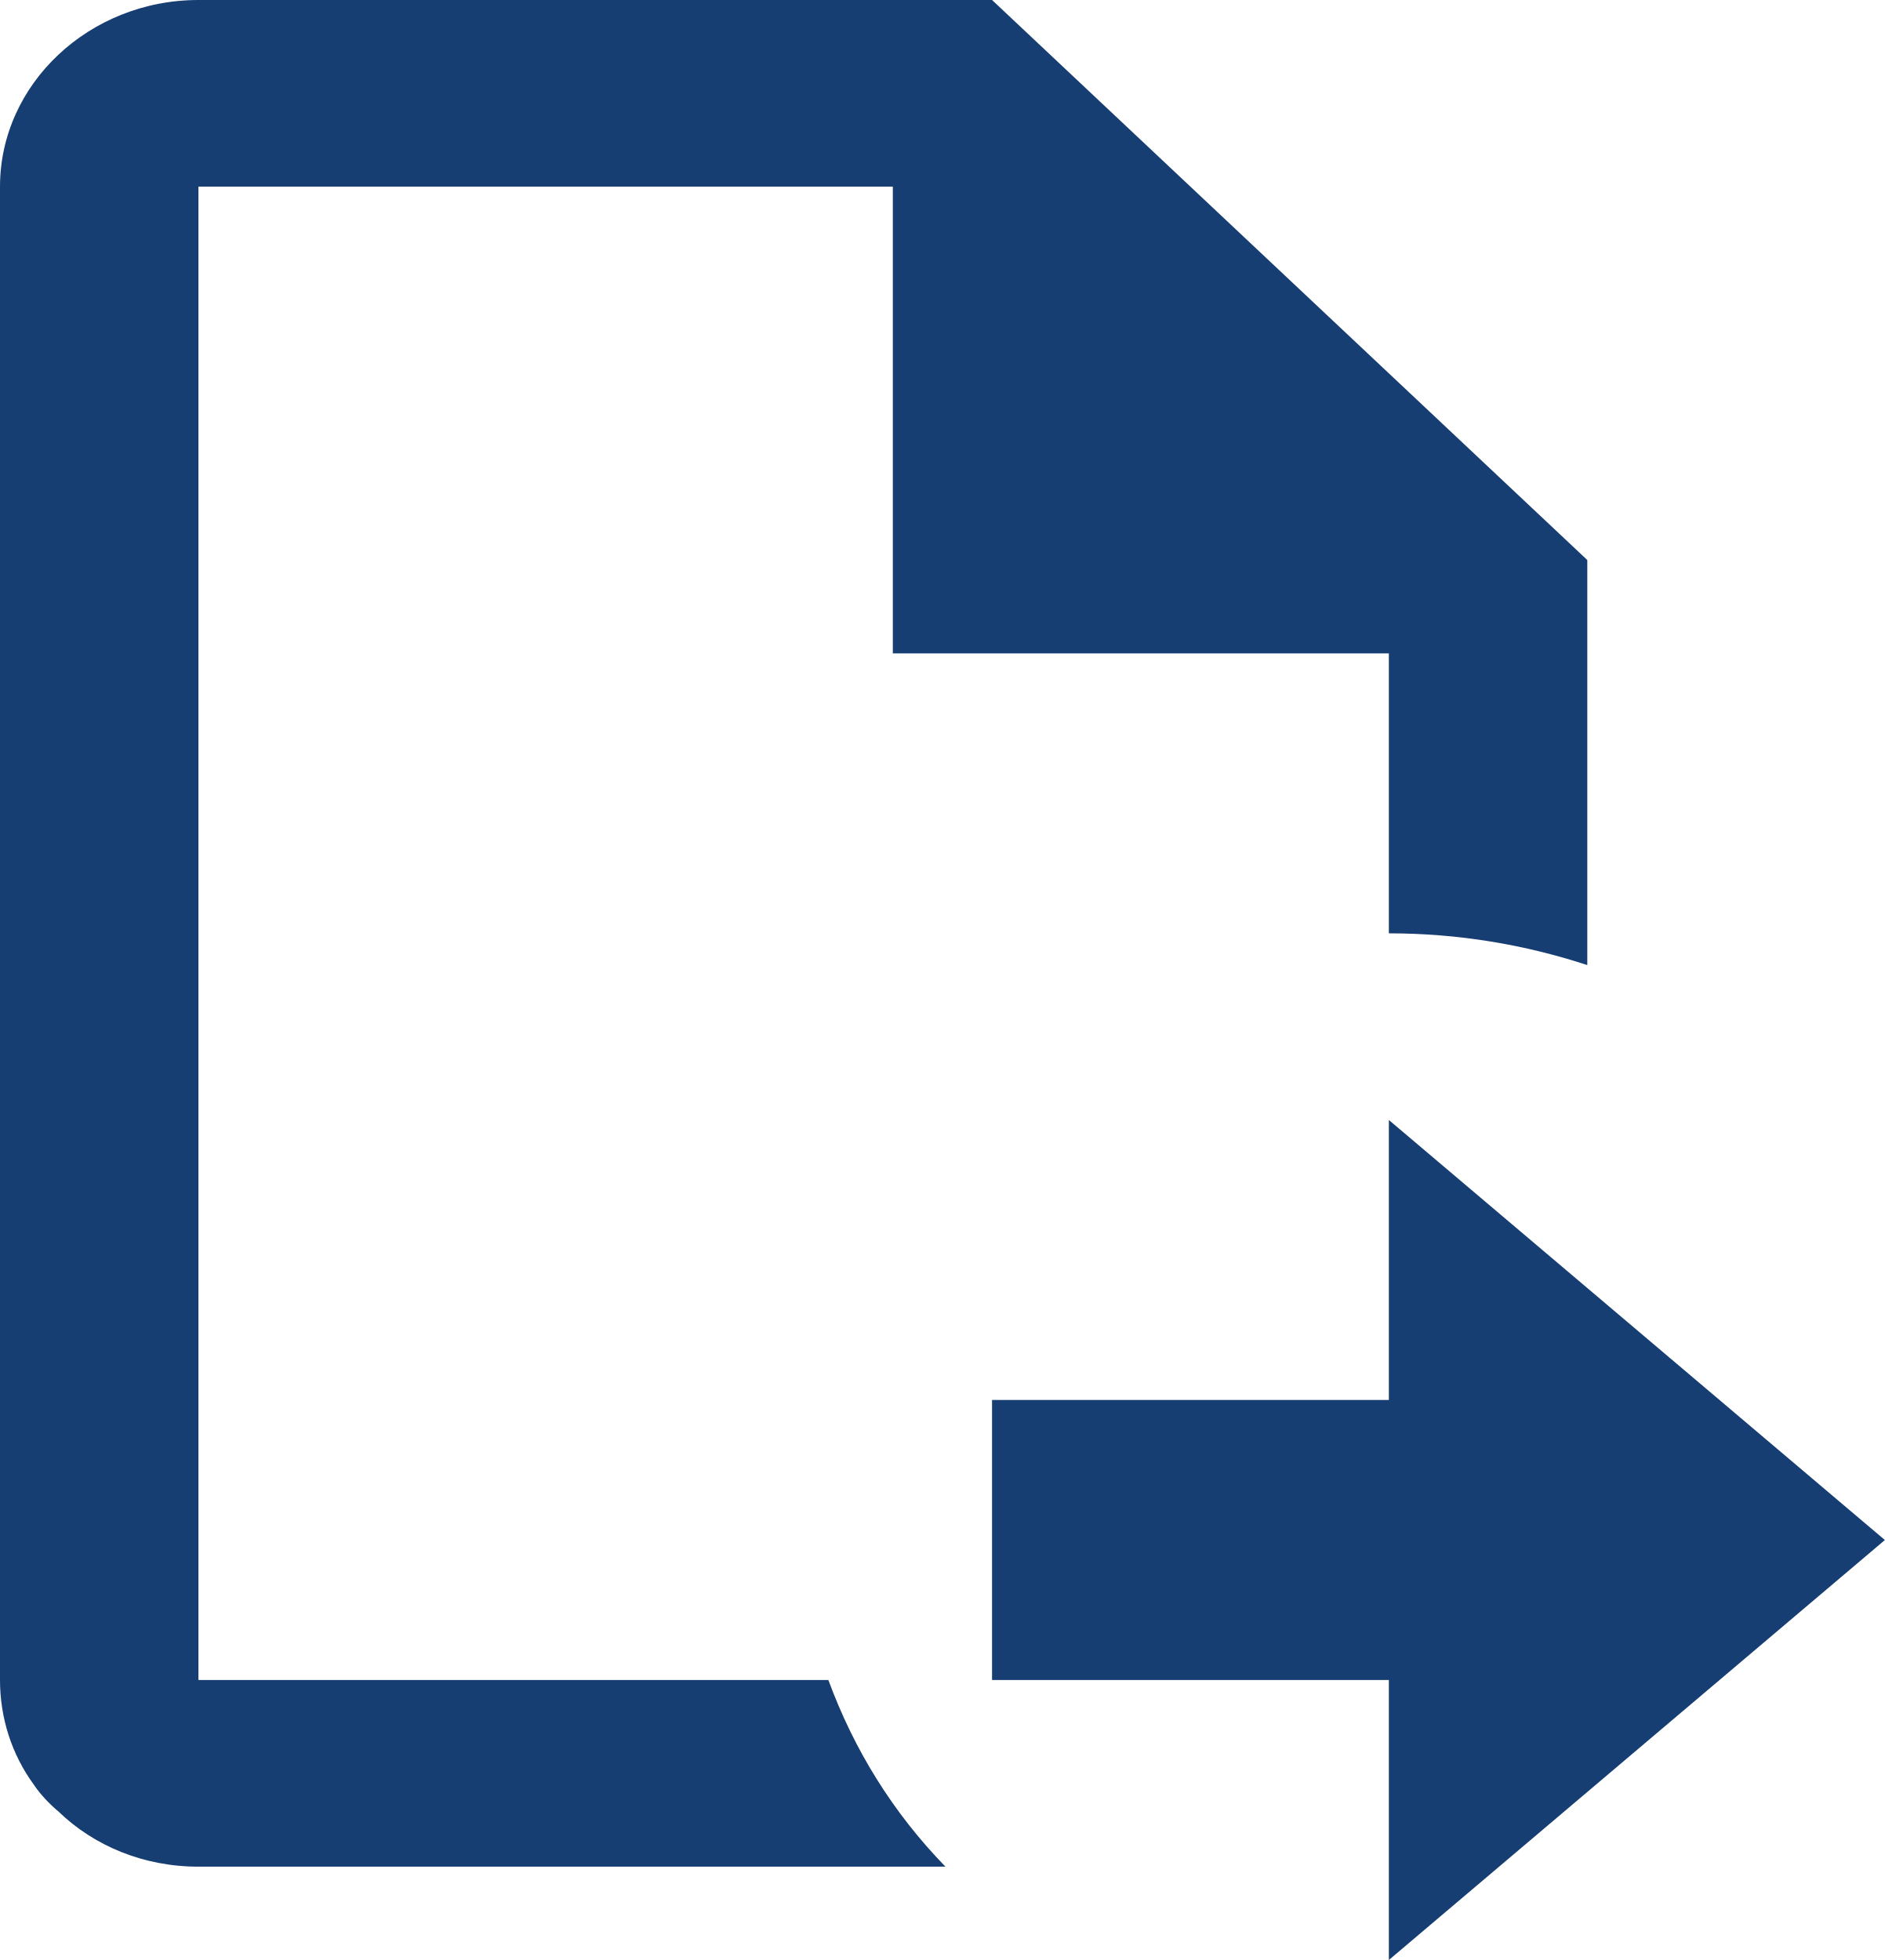
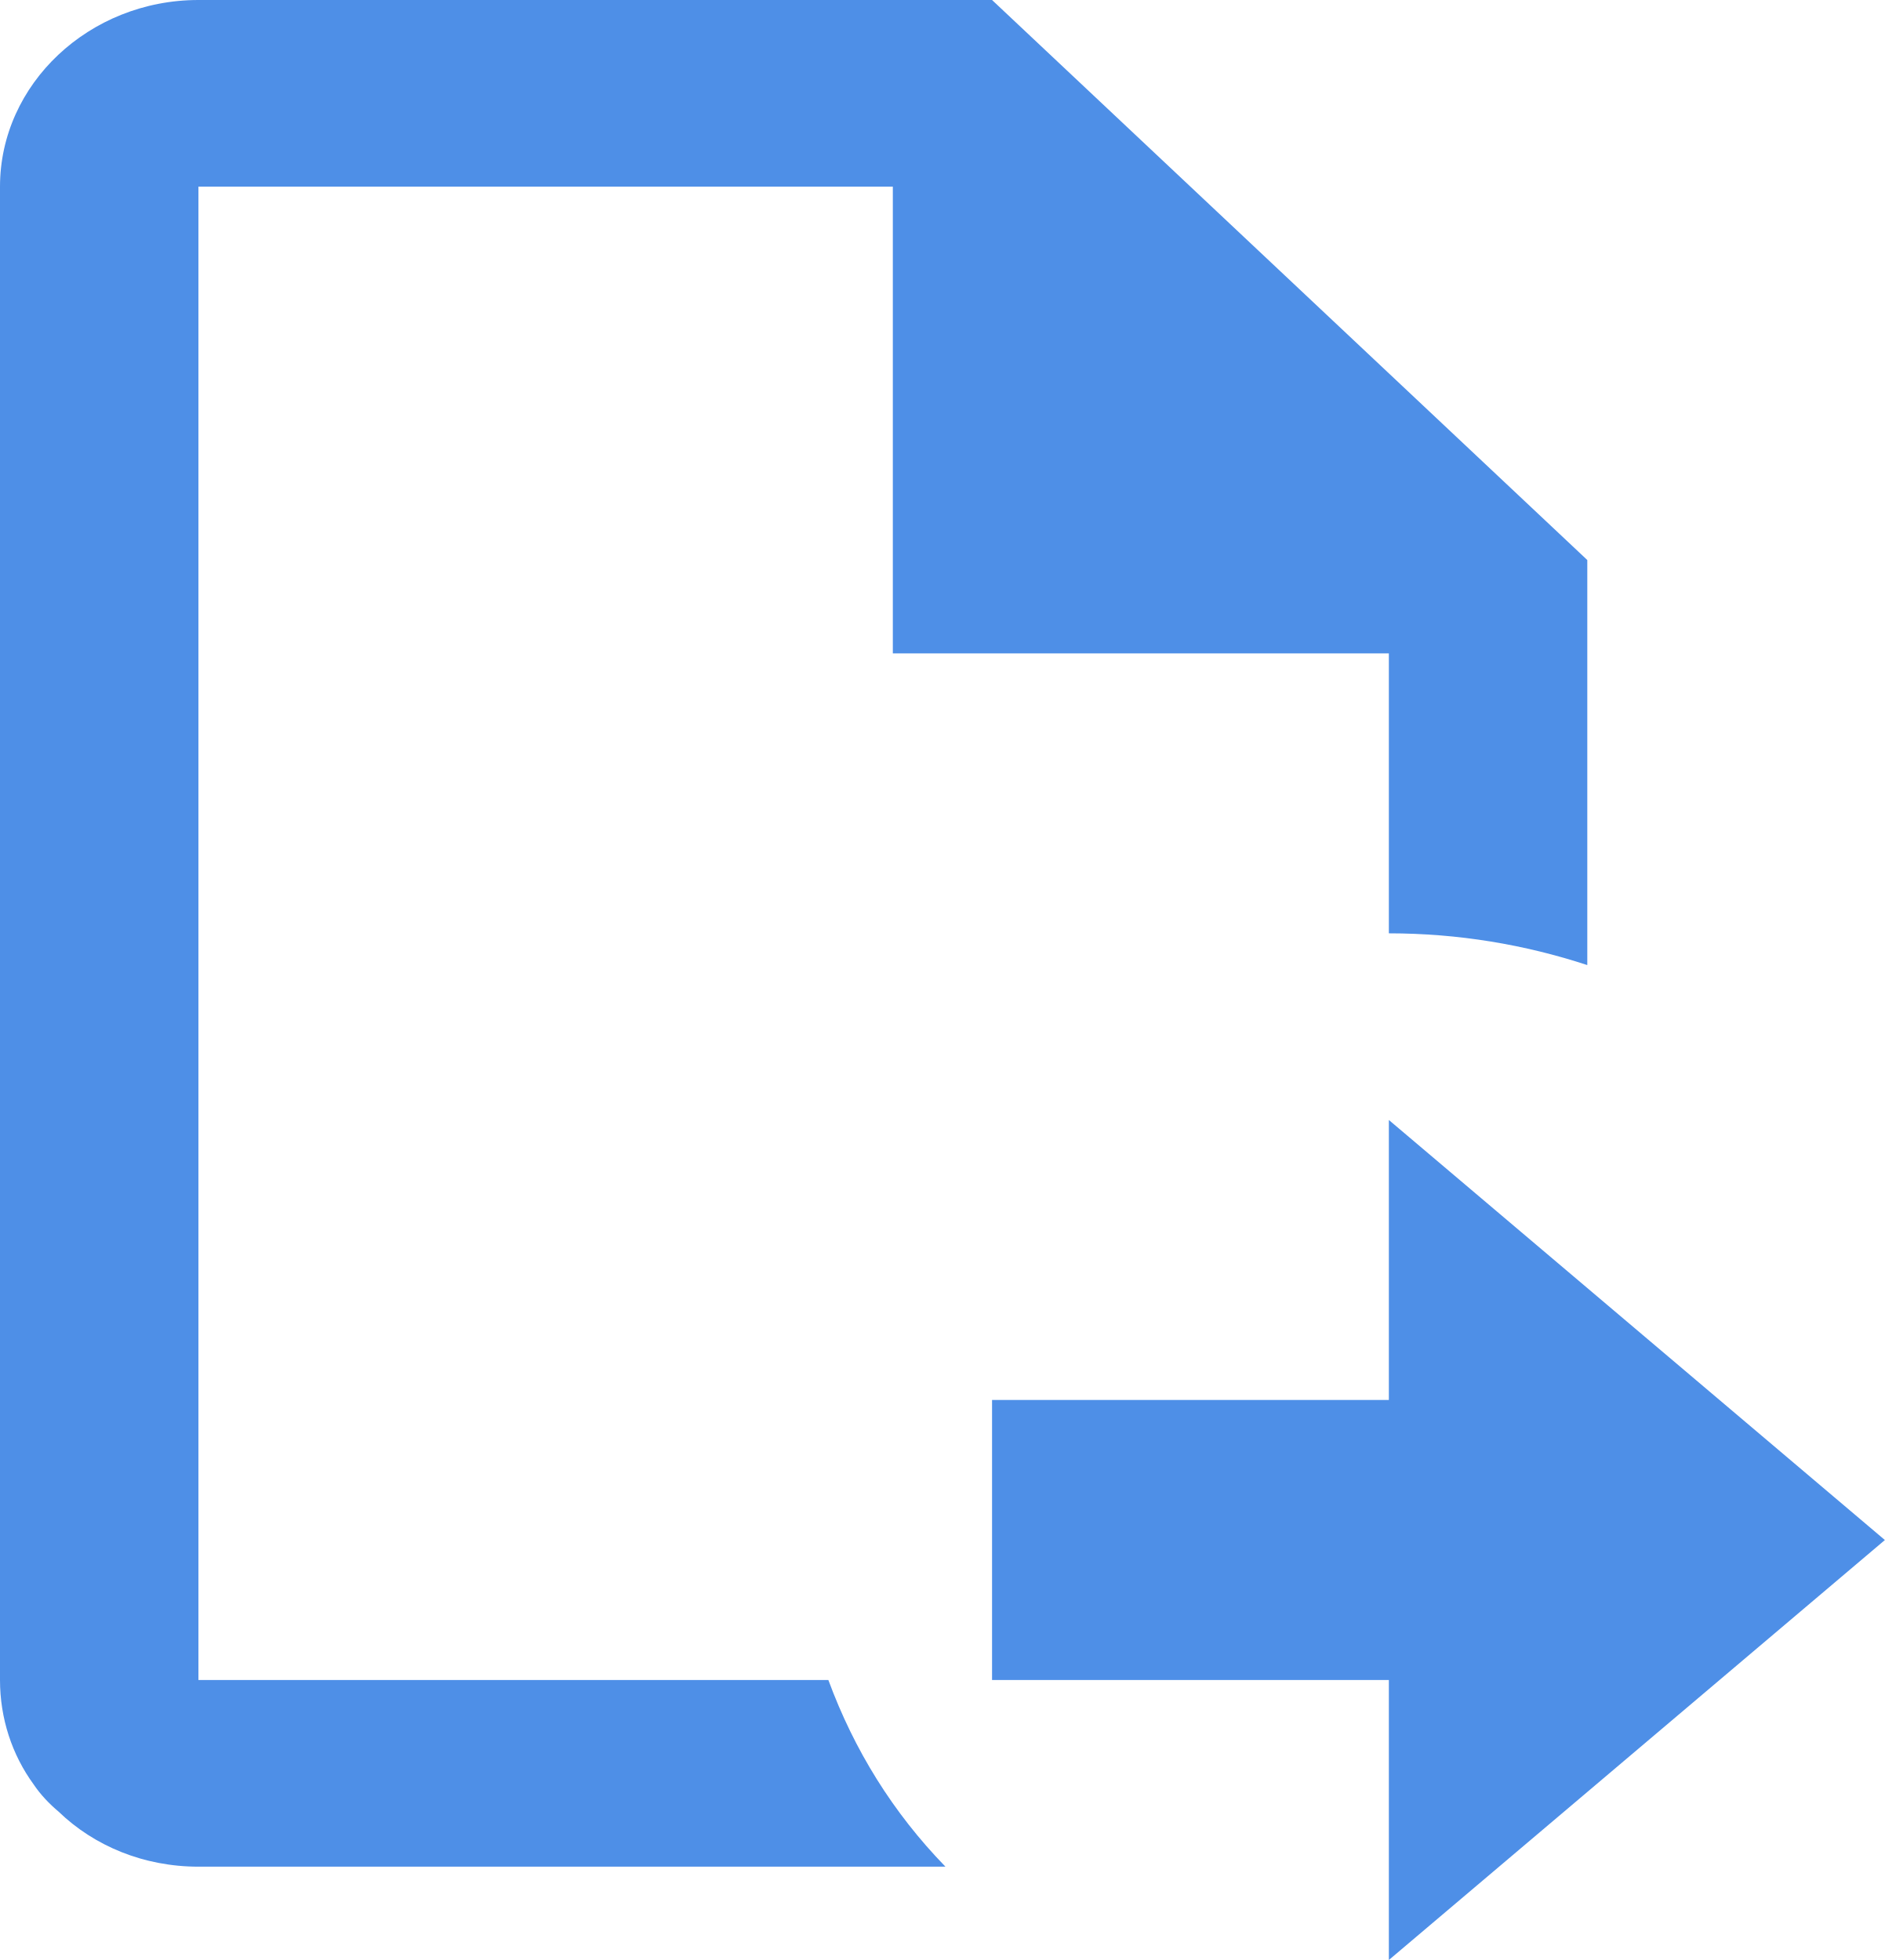
<svg xmlns="http://www.w3.org/2000/svg" width="25" height="26" viewBox="0 0 25 26" fill="none">
-   <path d="M13.158 0H2.632C1.184 0 0 1.114 0 2.476V22.286C0 22.793 0.158 23.276 0.447 23.672C0.539 23.809 0.658 23.932 0.776 24.031C1.25 24.489 1.908 24.762 2.632 24.762H12.54C11.842 24.044 11.329 23.214 10.987 22.286H2.632V2.476H11.842V8.667H18.421V12.381C19.342 12.381 20.224 12.53 21.053 12.802V7.429L13.158 0ZM18.421 26L25 20.429L21.053 17.086L18.421 14.857V18.571H13.158V22.286H18.421V26Z" fill="#173E72" />
+   <path d="M13.158 0H2.632C1.184 0 0 1.114 0 2.476V22.286C0 22.793 0.158 23.276 0.447 23.672C0.539 23.809 0.658 23.932 0.776 24.031C1.25 24.489 1.908 24.762 2.632 24.762H12.54C11.842 24.044 11.329 23.214 10.987 22.286H2.632V2.476H11.842V8.667H18.421V12.381C19.342 12.381 20.224 12.53 21.053 12.802V7.429L13.158 0ZM18.421 26L25 20.429L21.053 17.086L18.421 14.857V18.571H13.158V22.286H18.421V26Z" fill="#4E8FE7" />
</svg>
